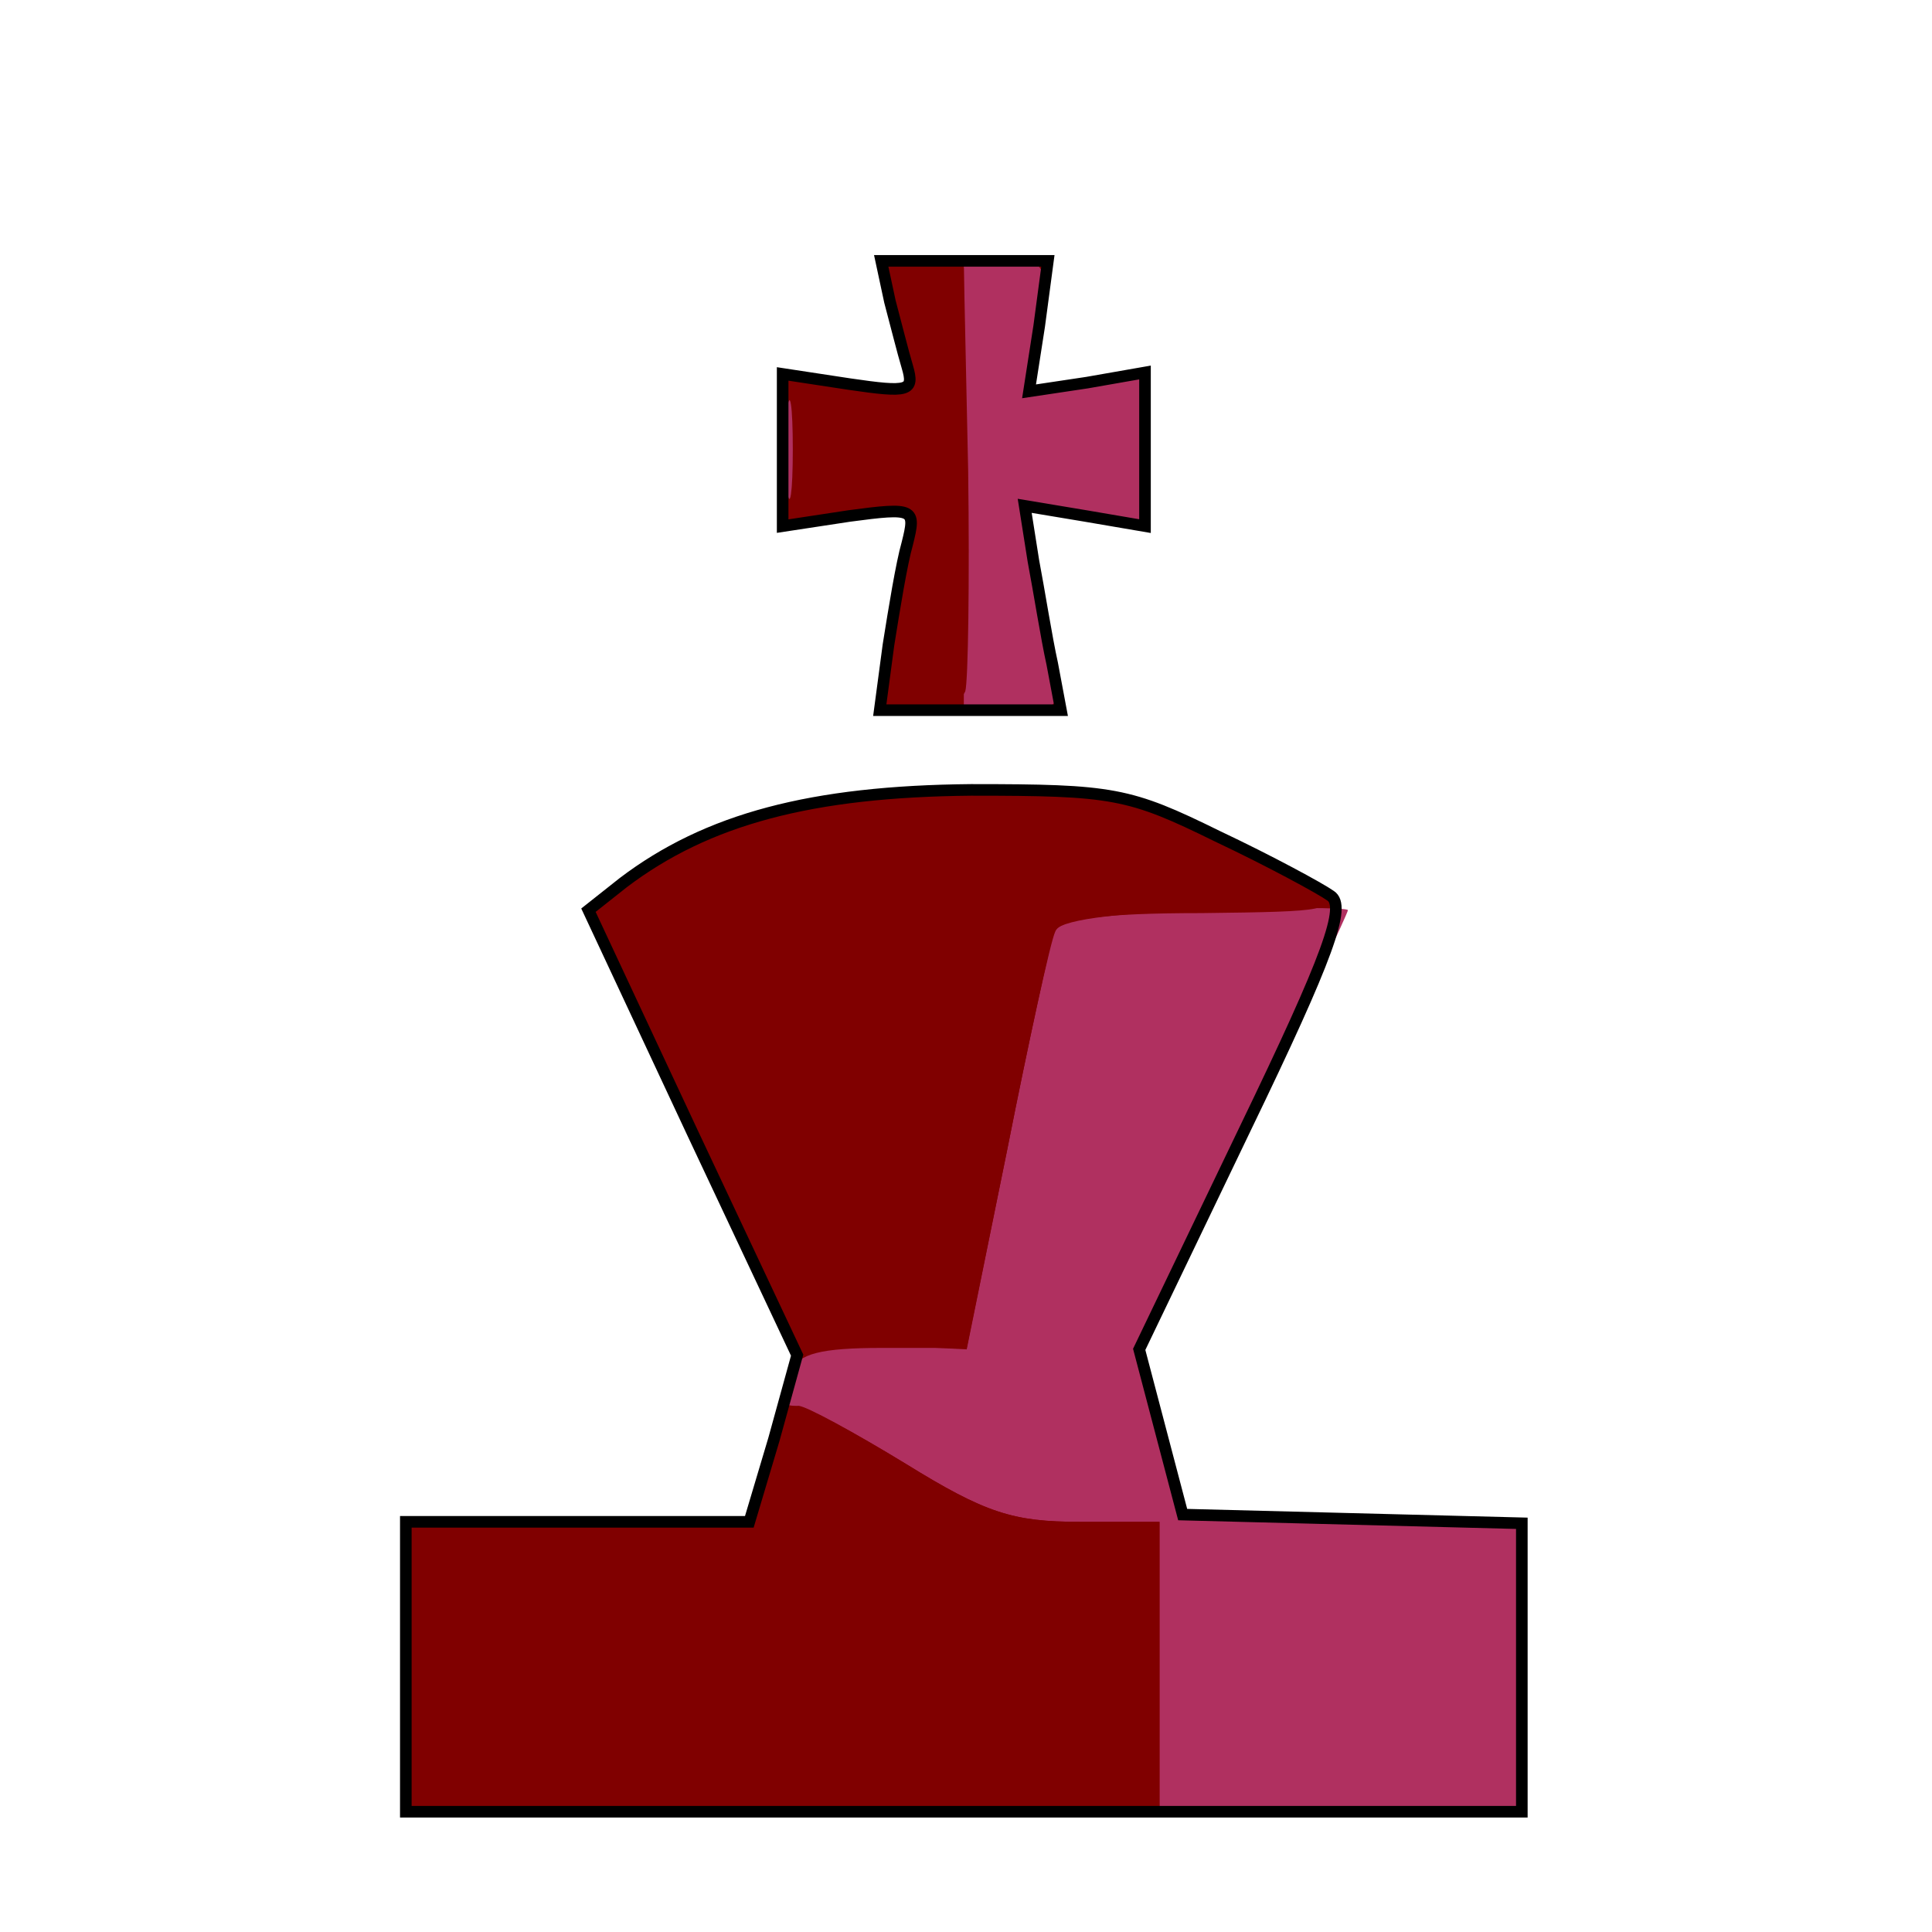
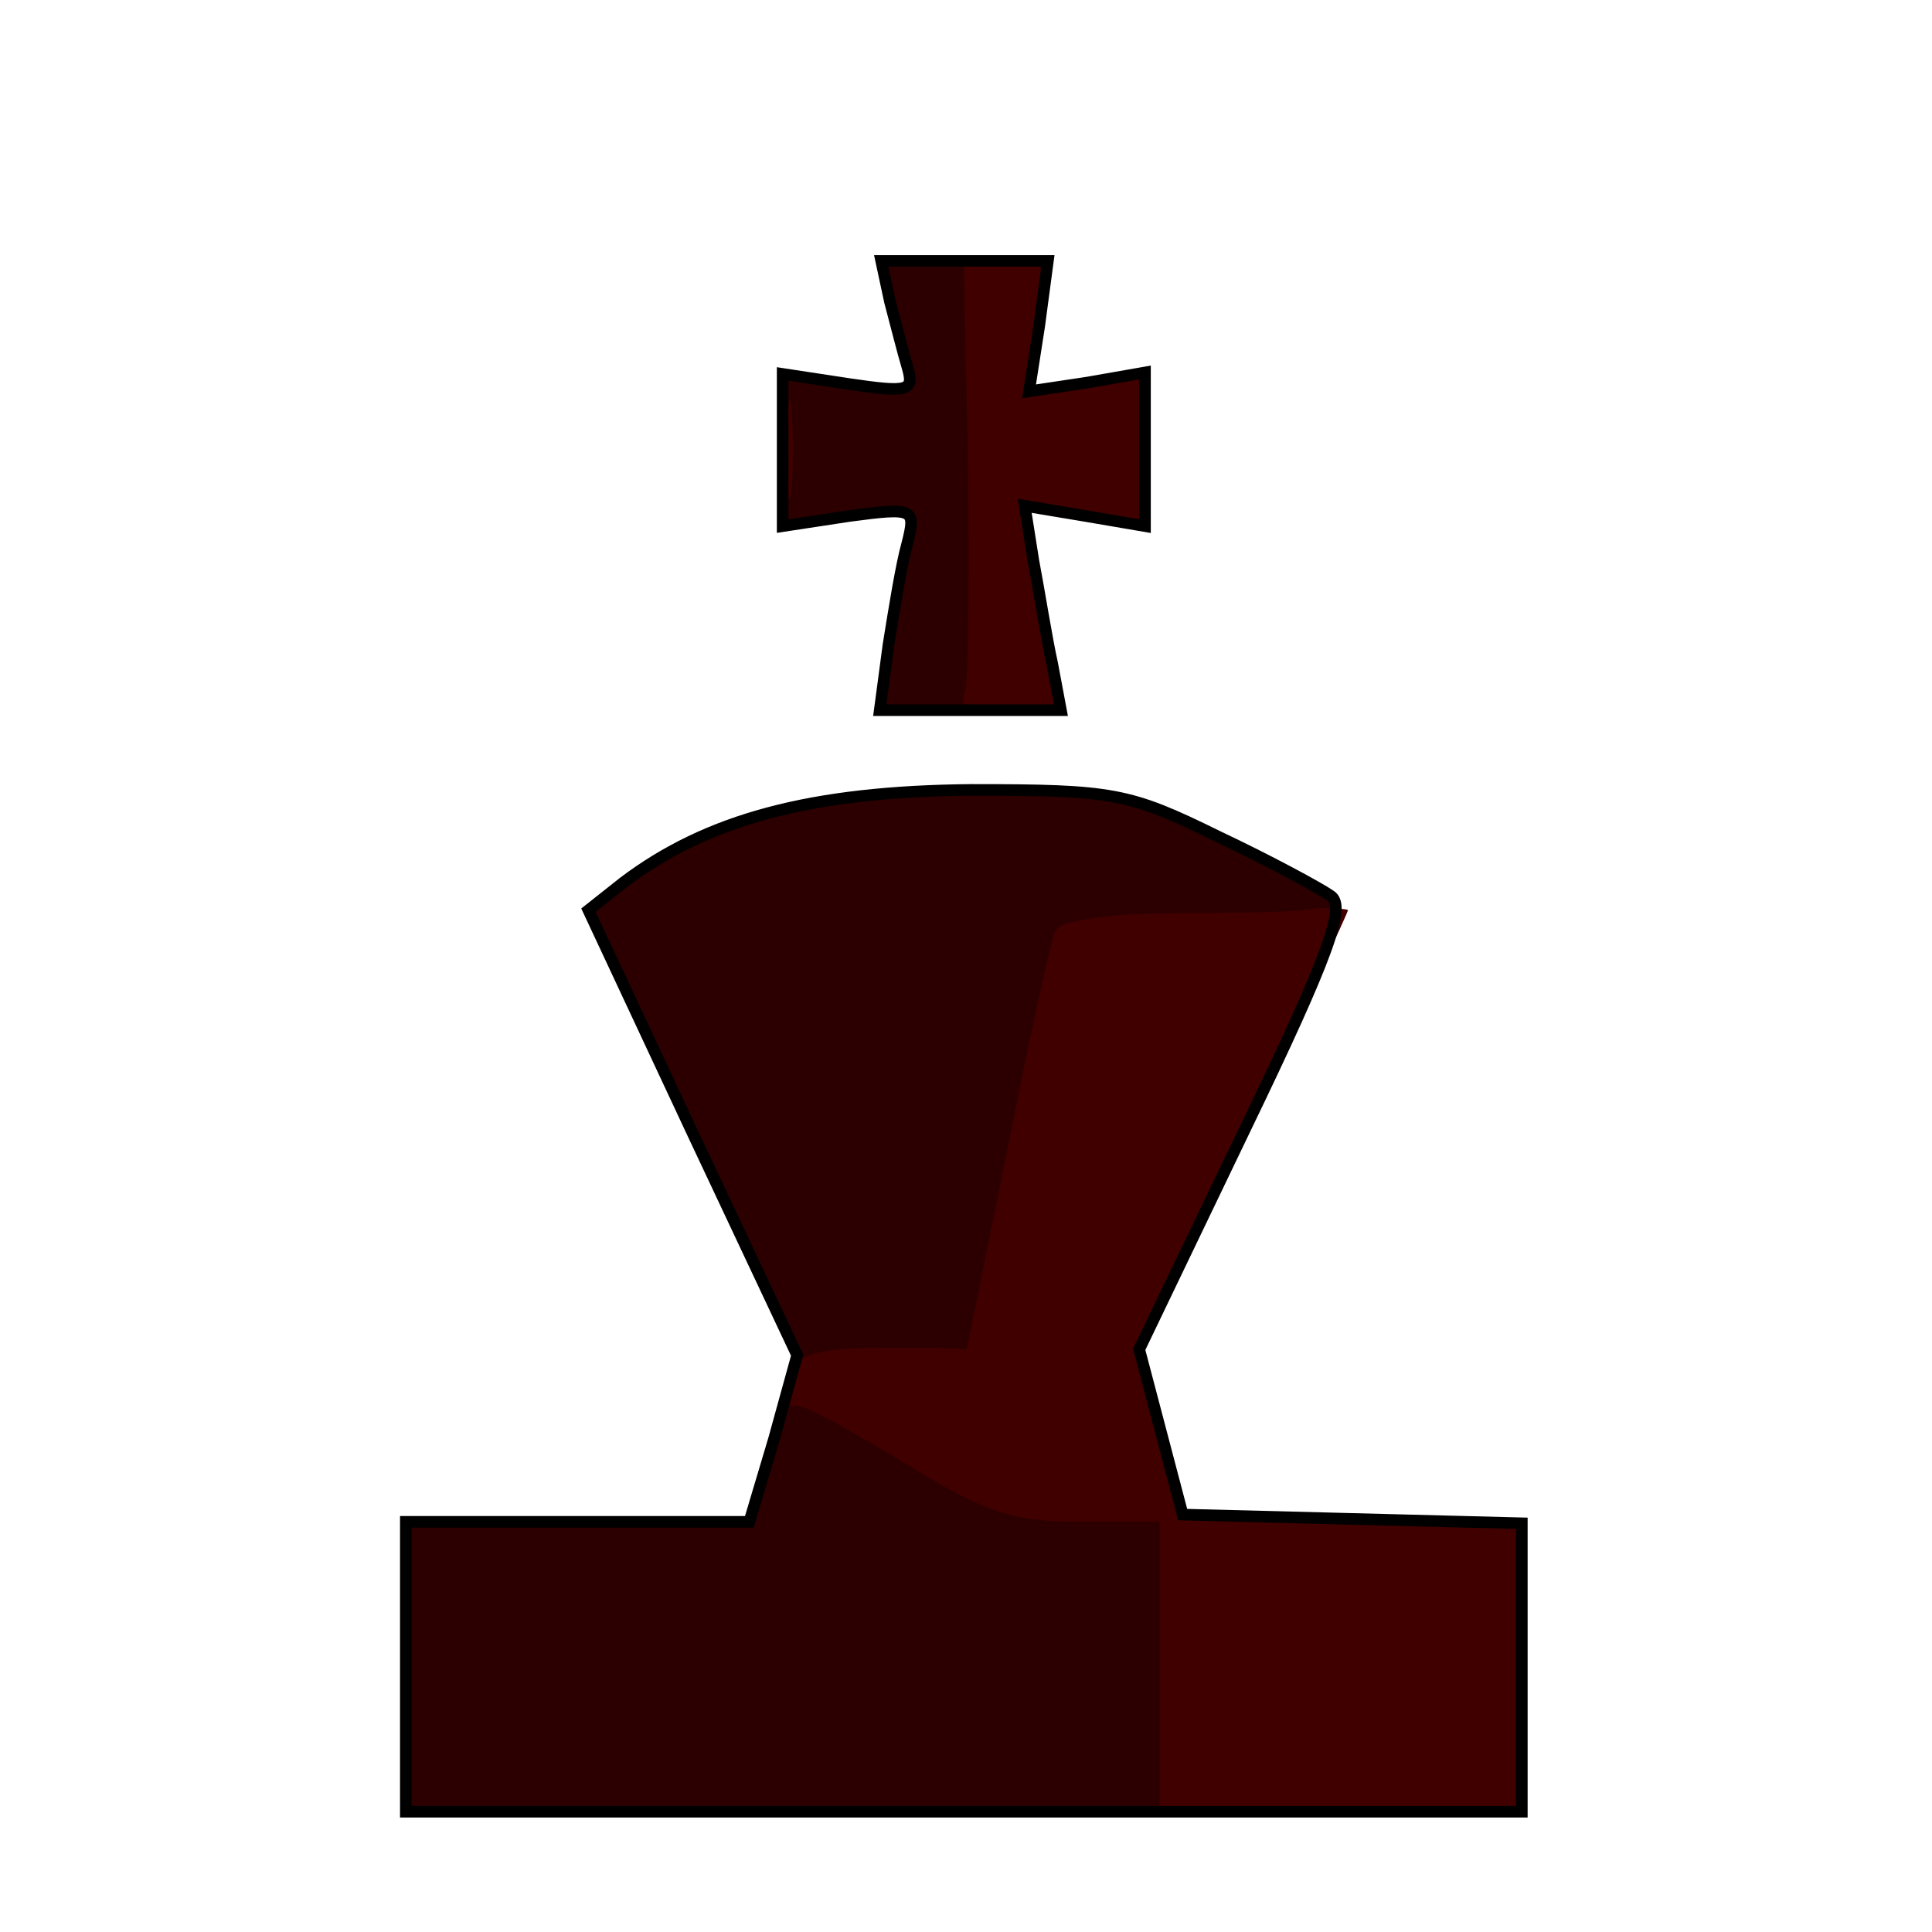
<svg xmlns="http://www.w3.org/2000/svg" height="133" viewBox="6150 1350 1333 1333" width="133">
-   <path d="M6430 2500v-100h237l17-57 16-58-72-153-72-154 24-19c58-44 130-63 240-64 98 0 109 2 170 32 36 17 71 36 78 41 11 7-1 41-59 161l-73 152 15 57 15 57 117 3 117 3v199h-770zm333-705c4-25 9-56 13-70 6-24 5-25-40-19l-46 7v-105l46 7c41 6 45 5 40-12-3-10-8-30-12-45l-6-28h115l-6 45-7 45 40-6 40-7v106l-41-7-42-7 6 38c4 21 9 53 13 71l6 32h-125z" fill="#800000" />
-   <path d="M7200 2500v-99l-117-3-117-3-15-57-15-57 72-150c40-83 72-151 72-153s-45-2-99 0c-65 2-101 7-104 15-2 7-17 74-32 150l-28 137h-58c-43 0-58 4-63 16-8 21-8 24 4 24 5 0 39 18 75 40 55 34 74 40 120 40h55v200h250zm-324-692c-4-18-9-50-13-71l-6-38 42 7 41 7v-106l-40 7-40 6 7-45c6-44 5-45-23-45h-29v310h34c32 0 33-1 27-32zm-179-148c0-30-2-43-4-27-2 15-2 39 0 55 2 15 4 2 4-28z" fill="#b03060" />
-   <path d="M6950 2500v-100h-55c-46 0-65-6-120-40-36-22-69-40-74-40-4 0-14 18-21 40l-13 40h-237v200h520zm-105-357c15-76 30-144 33-150 3-9 33-13 101-13 89-1 94-2 76-16-22-17-81-44-131-61-46-15-191-9-249 11-47 16-115 55-115 66 0 3 31 70 68 150l67 145 61 3 61 3zm-29-316c2-7 3-76 2-152l-3-140-29-3c-26-3-28-1-22 22 3 14 9 37 12 51 5 19 3 24-7 21-8-2-26-7-42-10-27-6-27-6-27 44v50l42-6 41-7-6 39c-4 21-9 54-13 72-6 30-5 32 20 32 15 0 29-6 32-13z" fill="#800000" />
+   <path d="M6430 2500v-100h237l17-57 16-58-72-153-72-154 24-19c58-44 130-63 240-64 98 0 109 2 170 32 36 17 71 36 78 41 11 7-1 41-59 161l-73 152 15 57 15 57 117 3 117 3v199h-770zm333-705c4-25 9-56 13-70 6-24 5-25-40-19l-46 7v-105l46 7c41 6 45 5 40-12-3-10-8-30-12-45l-6-28h115l-6 45-7 45 40-6 40-7v106l-41-7-42-7 6 38c4 21 9 53 13 71l6 32h-125z" fill="#2C0000" />
+   <path d="M7200 2500v-99l-117-3-117-3-15-57-15-57 72-150c40-83 72-151 72-153s-45-2-99 0c-65 2-101 7-104 15-2 7-17 74-32 150l-28 137h-58c-43 0-58 4-63 16-8 21-8 24 4 24 5 0 39 18 75 40 55 34 74 40 120 40h55v200h250zm-324-692c-4-18-9-50-13-71l-6-38 42 7 41 7v-106l-40 7-40 6 7-45c6-44 5-45-23-45h-29v310h34c32 0 33-1 27-32zm-179-148c0-30-2-43-4-27-2 15-2 39 0 55 2 15 4 2 4-28z" fill="#400000" />
+   <path d="M6950 2500v-100h-55c-46 0-65-6-120-40-36-22-69-40-74-40-4 0-14 18-21 40l-13 40h-237v200h520zm-105-357c15-76 30-144 33-150 3-9 33-13 101-13 89-1 94-2 76-16-22-17-81-44-131-61-46-15-191-9-249 11-47 16-115 55-115 66 0 3 31 70 68 150l67 145 61 3 61 3zm-29-316c2-7 3-76 2-152l-3-140-29-3c-26-3-28-1-22 22 3 14 9 37 12 51 5 19 3 24-7 21-8-2-26-7-42-10-27-6-27-6-27 44v50l42-6 41-7-6 39c-4 21-9 54-13 72-6 30-5 32 20 32 15 0 29-6 32-13z" fill="#2C0000" />
  <path d="M6430 2500v-100h237l17-57 16-58-72-153-72-154 24-19c58-44 130-63 240-64 98 0 109 2 170 32 36 17 71 36 78 41 11 7-1 41-59 161l-73 152 15 57 15 57 117 3 117 3v199h-770zm333-705c4-25 9-56 13-70 6-24 5-25-40-19l-46 7v-105l46 7c41 6 45 5 40-12-3-10-8-30-12-45l-6-28h115l-6 45-7 45 40-6 40-7v106l-41-7-42-7 6 38c4 21 9 53 13 71l6 32h-125z" fill="none" stroke="#000" stroke-width="8" />
</svg>
